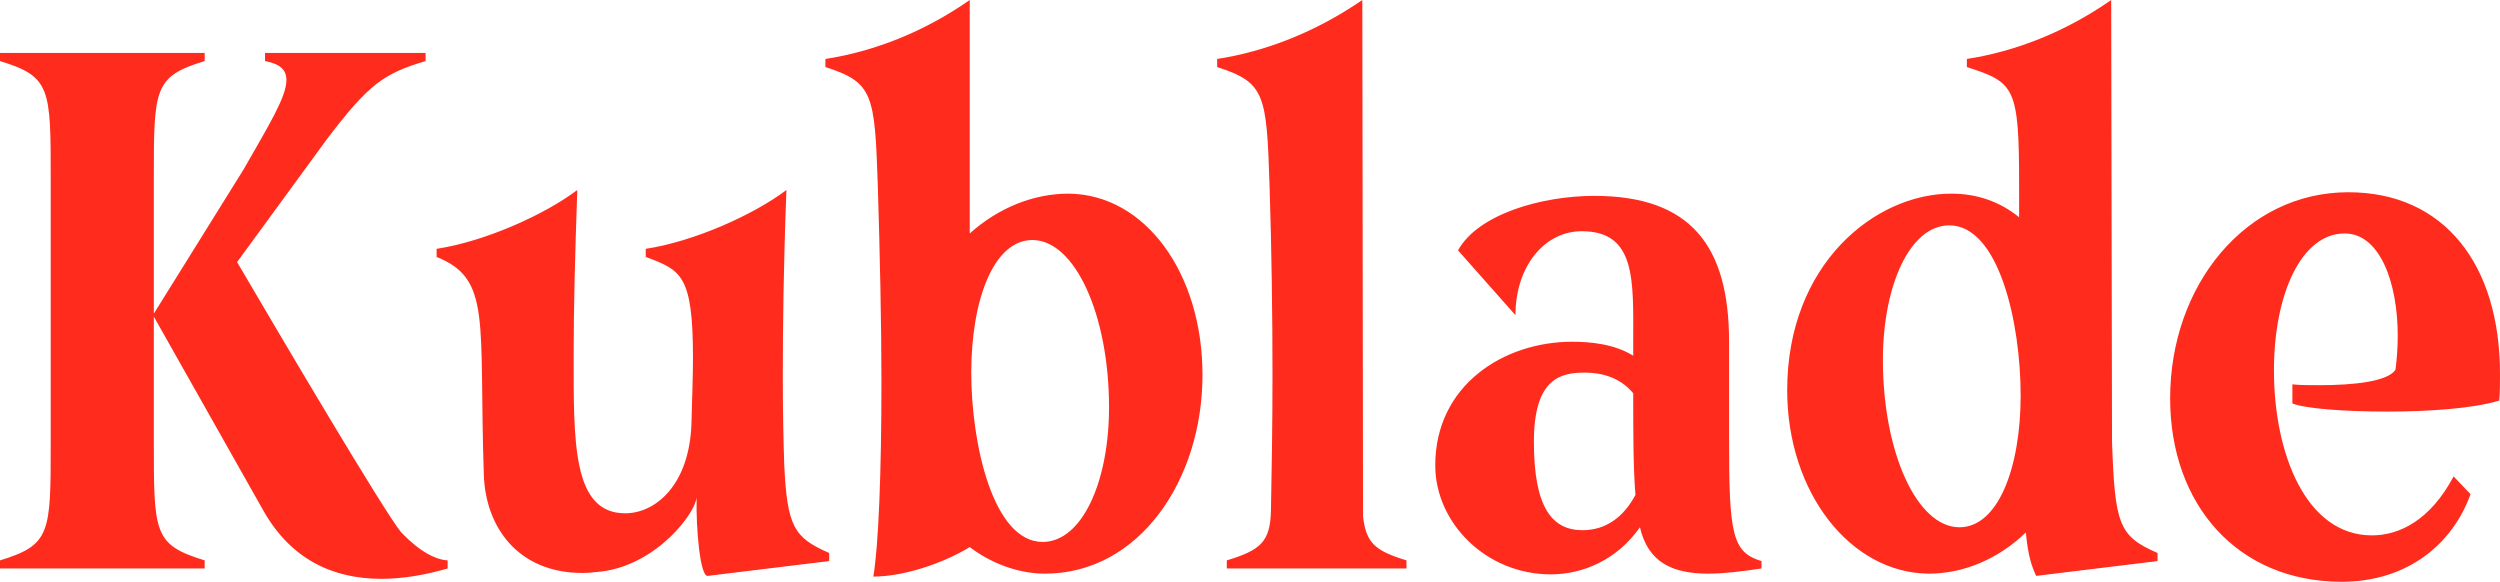
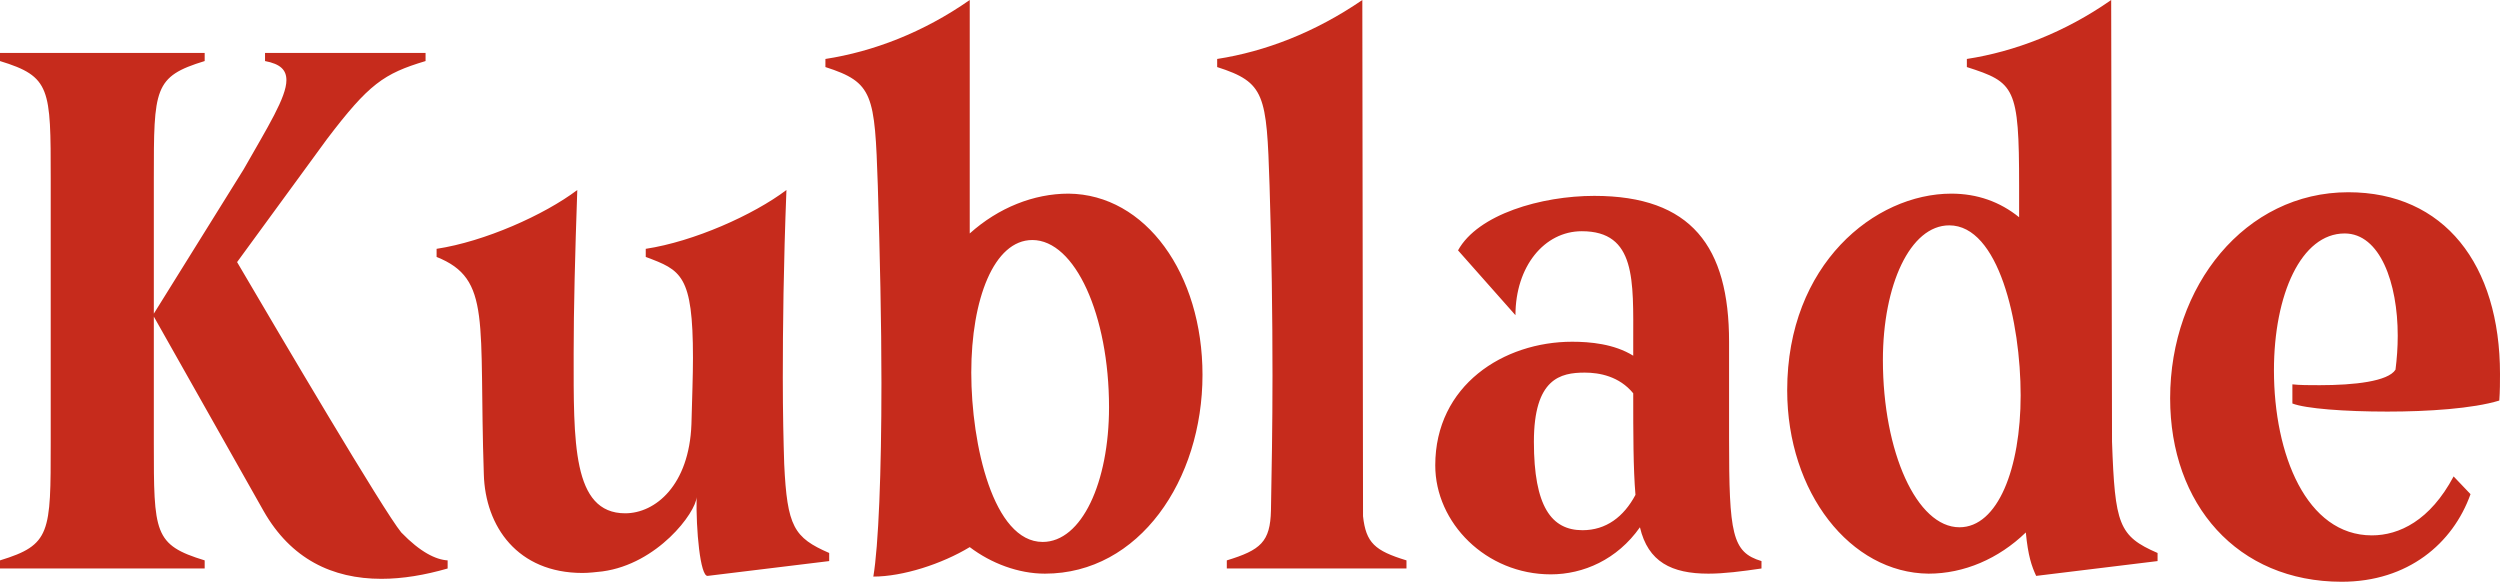
<svg xmlns="http://www.w3.org/2000/svg" data-v-0dd9719b="" version="1.0" preserveAspectRatio="xMidYMid meet" color-interpolation-filters="sRGB" style="margin: auto;" viewBox="80.53 104.18 178.94 41.64">
-   <g data-v-0dd9719b="" fill="#ff2b1c" class="basesvg" transform="translate(80.53,104.18)">
+   <g data-v-0dd9719b="" fill="#c62b1c" class="basesvg" transform="translate(80.53,104.18)">
    <g data-gra="path-name" fill-rule="" class="tp-name">
      <g transform="scale(1)">
        <g>
          <path d="M29.25-2.58C27.99-4.11 20.56-16.71 17.5-21.93L23.93-30.73C26.93-34.68 27.99-35.42 30.99-36.32L30.99-36.9 19.5-36.9 19.5-36.32C20.61-36.11 21.03-35.68 21.03-34.95 21.03-33.73 19.71-31.63 17.97-28.57L11.54-18.24 11.54-27.88C11.54-34.37 11.54-35.21 15.18-36.32L15.18-36.9 0.53-36.9 0.53-36.32C4.16-35.21 4.16-34.37 4.16-27.88L4.16-9.01C4.16-2.53 4.16-1.69 0.53-0.58L0.53 0 15.18 0 15.18-0.58C11.54-1.69 11.54-2.53 11.54-9.01L11.54-18.03 19.4-4.11C21.35-0.69 24.3 0.74 27.83 0.74 29.36 0.74 30.94 0.47 32.57 0L32.57-0.58C31.73-0.63 30.62-1.16 29.25-2.58ZM56.66-7.48C56.61-9.07 56.56-11.12 56.56-13.65 56.56-17.24 56.61-21.72 56.82-27.09 54.45-25.3 50.18-23.4 46.75-22.88L46.75-22.3C49.28-21.35 50.13-21.03 50.13-15.07 50.13-13.81 50.07-12.23 50.02-10.33 49.86-5.96 47.44-3.95 45.28-3.95 41.48-3.95 41.59-9.07 41.59-15.39 41.59-18.61 41.69-22.51 41.85-27.09 39.48-25.3 35.21-23.4 31.78-22.88L31.78-22.3C35.74-20.71 34.79-17.76 35.16-6.75 35.26-3 37.58 0.32 42.22 0.32 42.69 0.32 43.17 0.26 43.64 0.21 47.6-0.32 50.34-4.01 50.39-5.11 50.34-2.79 50.65 0.58 51.18 0.53L59.88-0.53 59.88-1.11C57.35-2.21 56.87-3 56.66-7.48ZM77.01-26.83C74.53-26.83 72-25.83 69.94-23.98L69.94-40.69C66.62-38.37 63.04-37 59.61-36.47L59.61-35.89C63.04-34.79 63.14-33.94 63.36-27.41 63.51-22.45 63.62-17.6 63.62-13.28 63.62-6.85 63.41-1.63 63.04 0.58 65.15 0.58 67.94-0.32 69.94-1.53 71.47-0.37 73.42 0.37 75.32 0.37 82.07 0.37 86.6-6.33 86.6-13.86 86.6-21.08 82.54-26.78 77.01-26.83ZM75.16-1.9C71.63-1.9 70.05-8.86 70.05-14.02 70.05-19.29 71.68-23.51 74.42-23.51 77.48-23.51 79.91-18.13 79.91-11.54 79.91-6.17 77.96-1.9 75.16-1.9ZM98.09-3.74L98.04-40.69C94.66-38.37 91.08-37 87.65-36.47L87.65-35.89C91.08-34.79 91.19-33.94 91.4-27.41 91.55-22.72 91.61-18.08 91.61-13.81 91.61-10.17 91.55-6.85 91.5-4.16 91.45-1.9 90.76-1.32 88.34-0.58L88.34 0 101.2 0 101.2-0.58C98.93-1.27 98.3-1.84 98.09-3.74ZM124.29-16.23C124.29-23.03 121.6-26.67 114.64-26.67 110.85-26.67 106.31-25.35 104.89-22.77L109-18.13C109-21.61 111.06-24.14 113.75-24.14 117.65-24.14 117.43-20.61 117.43-16.23L117.43-15.23C116.06-16.08 114.33-16.23 113.06-16.23 108.16-16.23 103.26-13.12 103.26-7.38 103.26-3.27 106.89 0.42 111.53 0.42 113.85 0.42 116.28-0.63 117.91-2.95 118.49-0.47 120.18 0.37 122.81 0.37 123.92 0.37 125.18 0.21 126.61 0L126.61-0.53C124.5-1.16 124.29-2.48 124.29-9.28ZM117.59-5.27C116.75-3.69 115.48-2.74 113.8-2.74 111.58-2.74 110.32-4.43 110.32-9.07 110.32-13.6 112.22-14.02 113.96-14.02 115.01-14.02 116.43-13.76 117.43-12.54 117.43-9.65 117.43-7.17 117.59-5.27ZM151.7-9.07L151.64-40.69C148.32-38.37 144.74-37 141.31-36.47L141.31-35.89C144.74-34.79 145.05-34.47 145.05-27.41L145.05-25.14C143.68-26.25 142.05-26.83 140.2-26.83 134.72-26.83 128.45-21.77 128.45-12.76 128.45-5.43 132.98 0.32 138.57 0.37 141.1 0.37 143.58-0.69 145.53-2.58 145.69-0.9 145.95-0.16 146.27 0.53L154.96-0.53 154.96-1.11C152.17-2.32 151.91-3.16 151.7-9.07ZM140.78-2.95C137.73-2.95 135.3-8.33 135.3-14.92 135.3-20.29 137.25-24.56 140.05-24.56 143.58-24.56 145.16-17.66 145.16-12.39 145.16-7.17 143.53-2.95 140.78-2.95ZM164.61-13.18L164.61-11.81C165.56-11.44 168.35-11.23 171.41-11.23 174.31-11.23 177.52-11.44 179.42-12.02 179.47-12.7 179.47-13.34 179.47-13.92 179.47-21.77 175.47-26.93 168.61-26.93 161.24-26.93 155.86-20.24 155.86-12.18 155.86-4.59 160.66 0.95 168.14 0.95 172.88 0.95 176.1-1.79 177.36-5.32L176.15-6.59C174.47-3.43 172.25-2.37 170.3-2.37 165.61-2.37 163.29-8.17 163.29-14.18 163.29-19.61 165.24-23.98 168.35-23.98 170.88-23.98 172.15-20.45 172.15-16.66 172.15-15.81 172.09-15.02 171.99-14.23 171.46-13.39 169.04-13.12 166.56-13.12 165.82-13.12 165.14-13.12 164.61-13.18Z" transform="translate(-0.53, 40.69)" />
        </g>
      </g>
    </g>
  </g>
  <defs v-gra="od" />
</svg>
